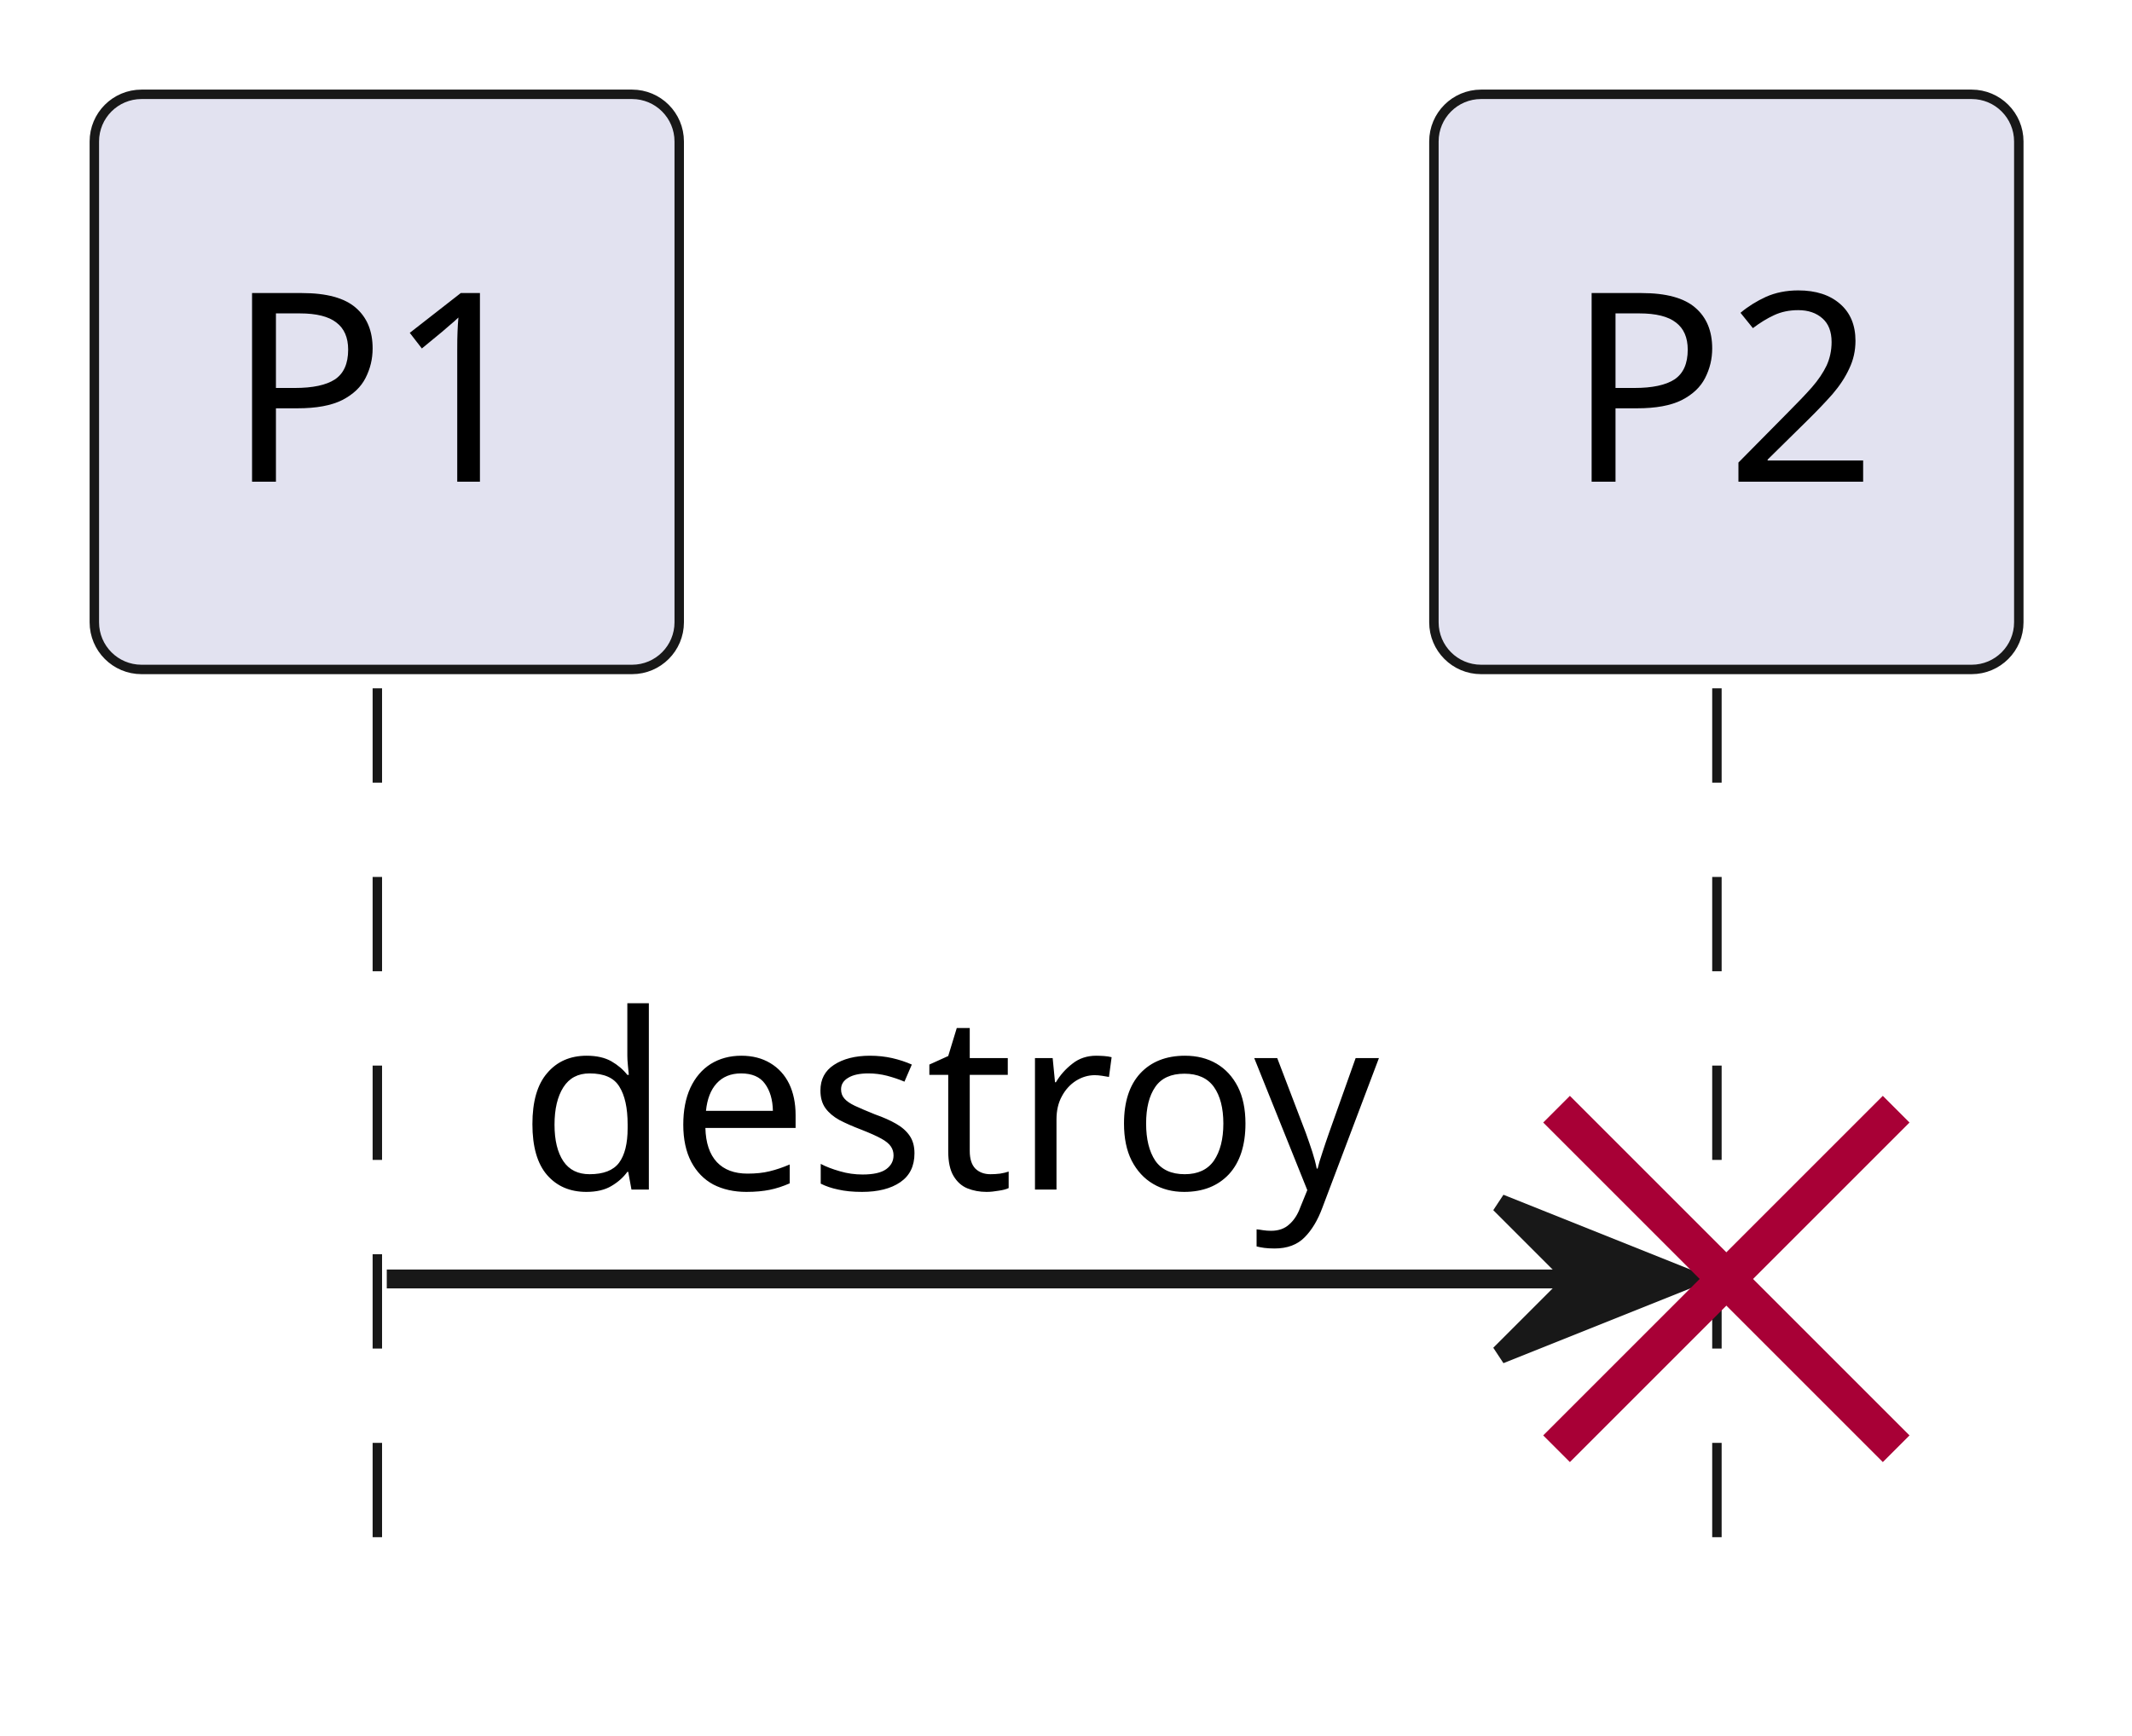
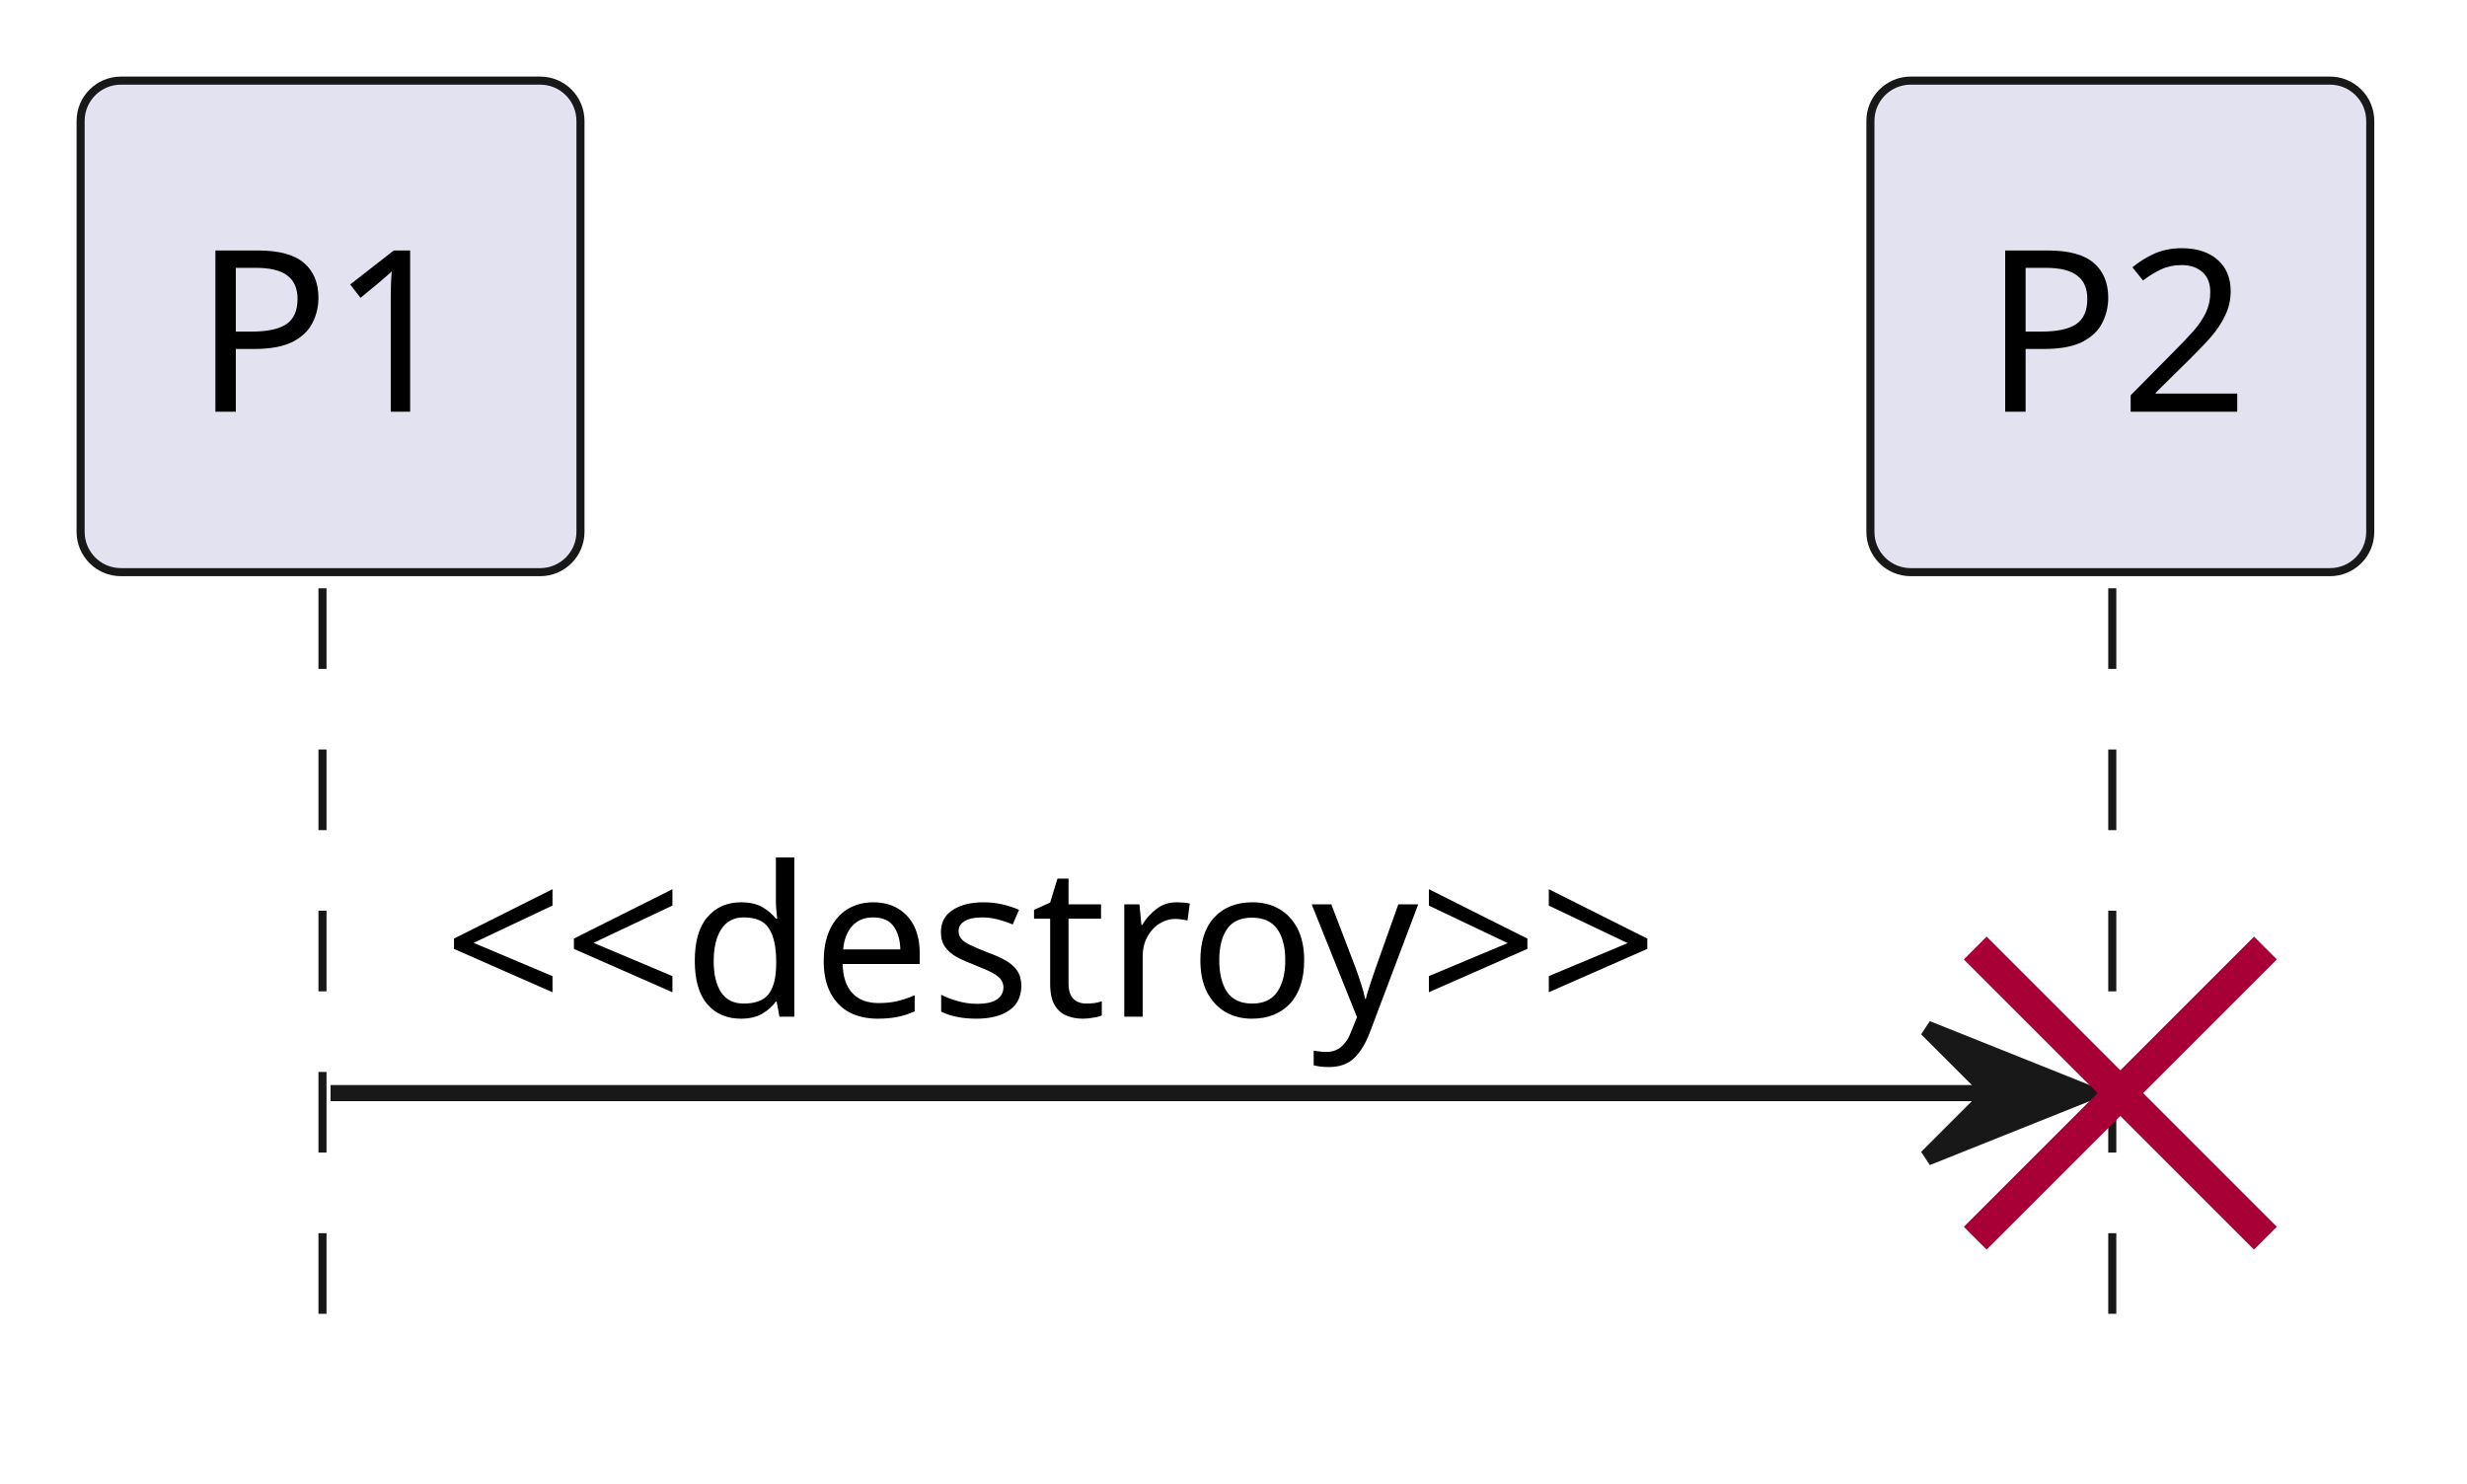
- <svg xmlns="http://www.w3.org/2000/svg" contentStyleType="text/css" height="92px" preserveAspectRatio="none" style="width:113px;height:92px;background:#00000000;" version="1.1" viewBox="0 0 113 92" width="113px" zoomAndPan="magnify">
+ <svg xmlns="http://www.w3.org/2000/svg" contentStyleType="text/css" height="92px" preserveAspectRatio="none" style="width:153px;height:92px;background:#00000000;" version="1.1" viewBox="0 0 153 92" width="153px" zoomAndPan="magnify">
  <defs />
  <g>
    <line style="stroke:#181818;stroke-width:0.5;stroke-dasharray:5.0,5.0;" x1="20" x2="20" y1="36.488" y2="85.799" />
-     <line style="stroke:#181818;stroke-width:0.5;stroke-dasharray:5.0,5.0;" x1="91" x2="91" y1="36.488" y2="85.799" />
+     <line style="stroke:#181818;stroke-width:0.5;stroke-dasharray:5.0,5.0;" x1="131" x2="131" y1="36.488" y2="85.799" />
    <rect fill="#E2E2F0" height="30.488" rx="2.5" ry="2.5" style="stroke:#181818;stroke-width:0.5;" width="31" x="5" y="5" />
    <text fill="#000000" font-family="sans-serif" font-size="14" lengthAdjust="spacing" textLength="17" x="12" y="25.535">P1</text>
-     <rect fill="#E2E2F0" height="30.488" rx="2.5" ry="2.5" style="stroke:#181818;stroke-width:0.5;" width="31" x="76" y="5" />
-     <text fill="#000000" font-family="sans-serif" font-size="14" lengthAdjust="spacing" textLength="17" x="83" y="25.535">P2</text>
-     <polygon fill="#181818" points="79.5,63.799,89.5,67.799,79.5,71.799,83.5,67.799" style="stroke:#181818;stroke-width:1.0;" />
-     <line style="stroke:#181818;stroke-width:1.0;" x1="20.5" x2="85.5" y1="67.799" y2="67.799" />
-     <text fill="#000000" font-family="sans-serif" font-size="13" lengthAdjust="spacing" textLength="47" x="27.5" y="63.057">destroy</text>
-     <line style="stroke:#A80036;stroke-width:2.0;" x1="82.5" x2="100.5" y1="58.799" y2="76.799" />
-     <line style="stroke:#A80036;stroke-width:2.0;" x1="82.5" x2="100.5" y1="76.799" y2="58.799" />
+     <rect fill="#E2E2F0" height="30.488" rx="2.5" ry="2.5" style="stroke:#181818;stroke-width:0.5;" width="31" x="116" y="5" />
+     <text fill="#000000" font-family="sans-serif" font-size="14" lengthAdjust="spacing" textLength="17" x="123" y="25.535">P2</text>
+     <polygon fill="#181818" points="119.5,63.799,129.5,67.799,119.5,71.799,123.5,67.799" style="stroke:#181818;stroke-width:1.0;" />
+     <line style="stroke:#181818;stroke-width:1.0;" x1="20.5" x2="125.5" y1="67.799" y2="67.799" />
+     <text fill="#000000" font-family="sans-serif" font-size="13" lengthAdjust="spacing" textLength="87" x="27.5" y="63.057">&lt;&lt;destroy&gt;&gt;</text>
+     <line style="stroke:#A80036;stroke-width:2.0;" x1="122.5" x2="140.5" y1="58.799" y2="76.799" />
+     <line style="stroke:#A80036;stroke-width:2.0;" x1="122.5" x2="140.5" y1="76.799" y2="58.799" />
  </g>
</svg>
